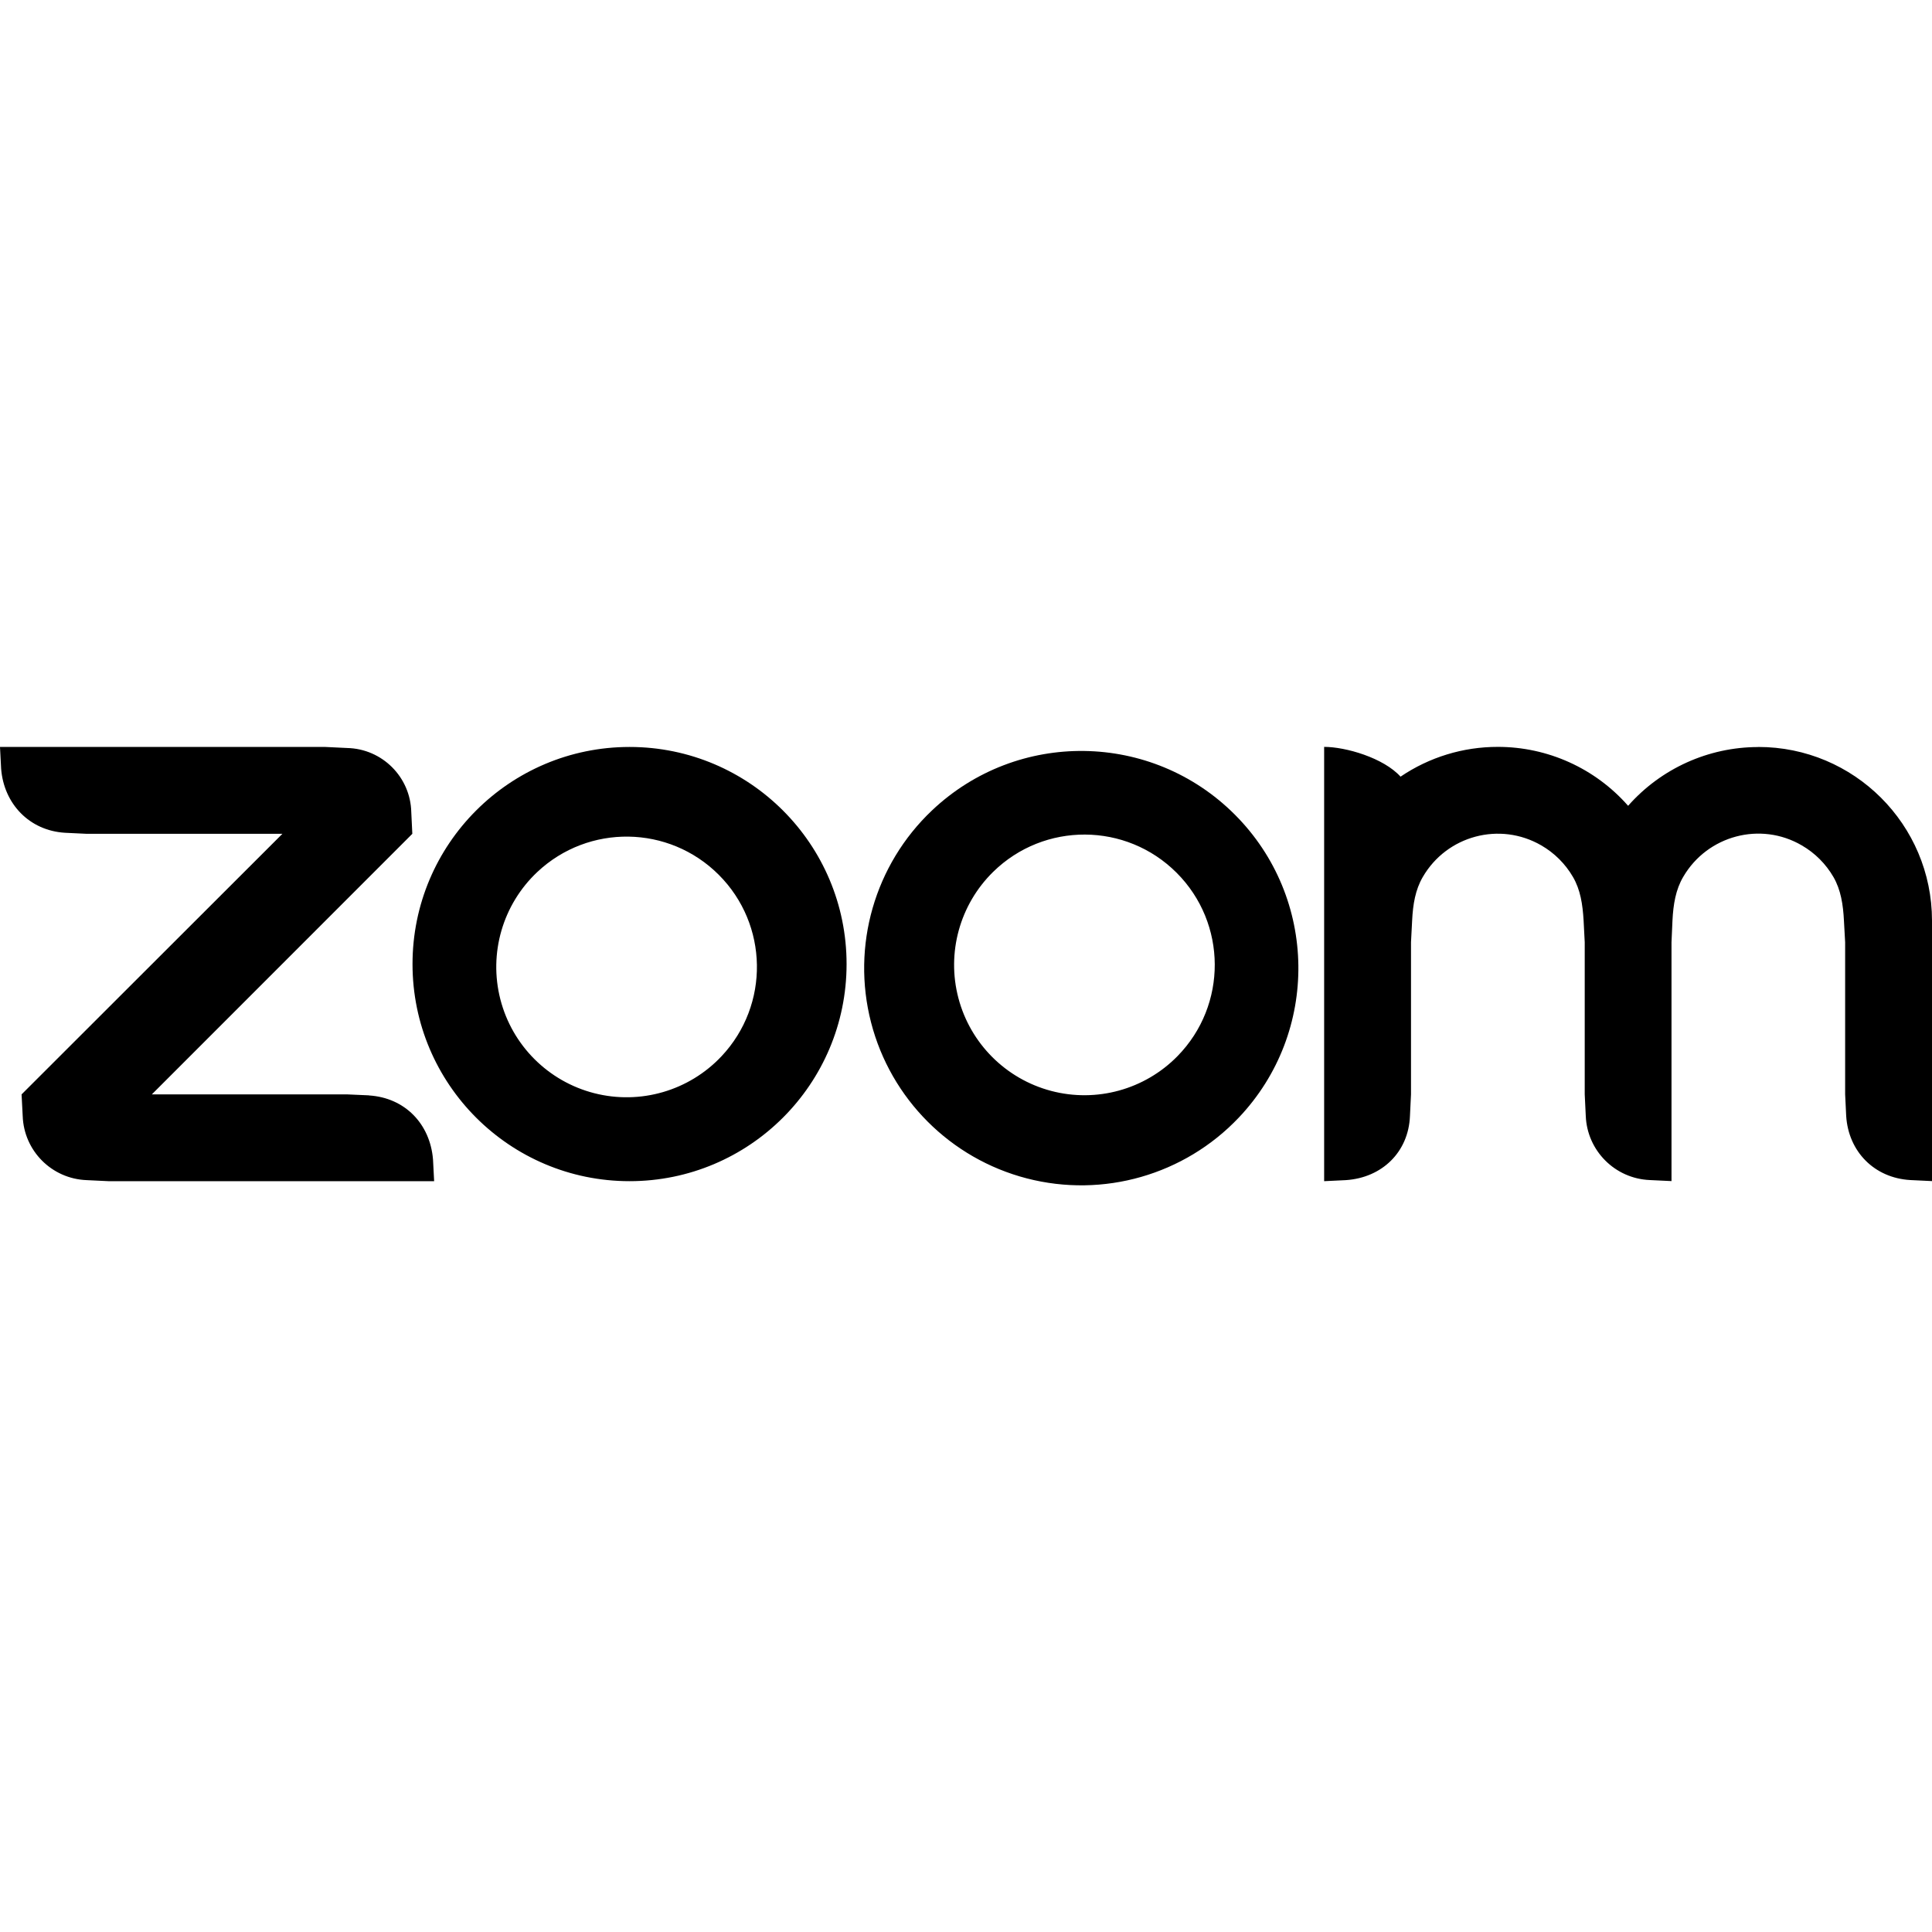
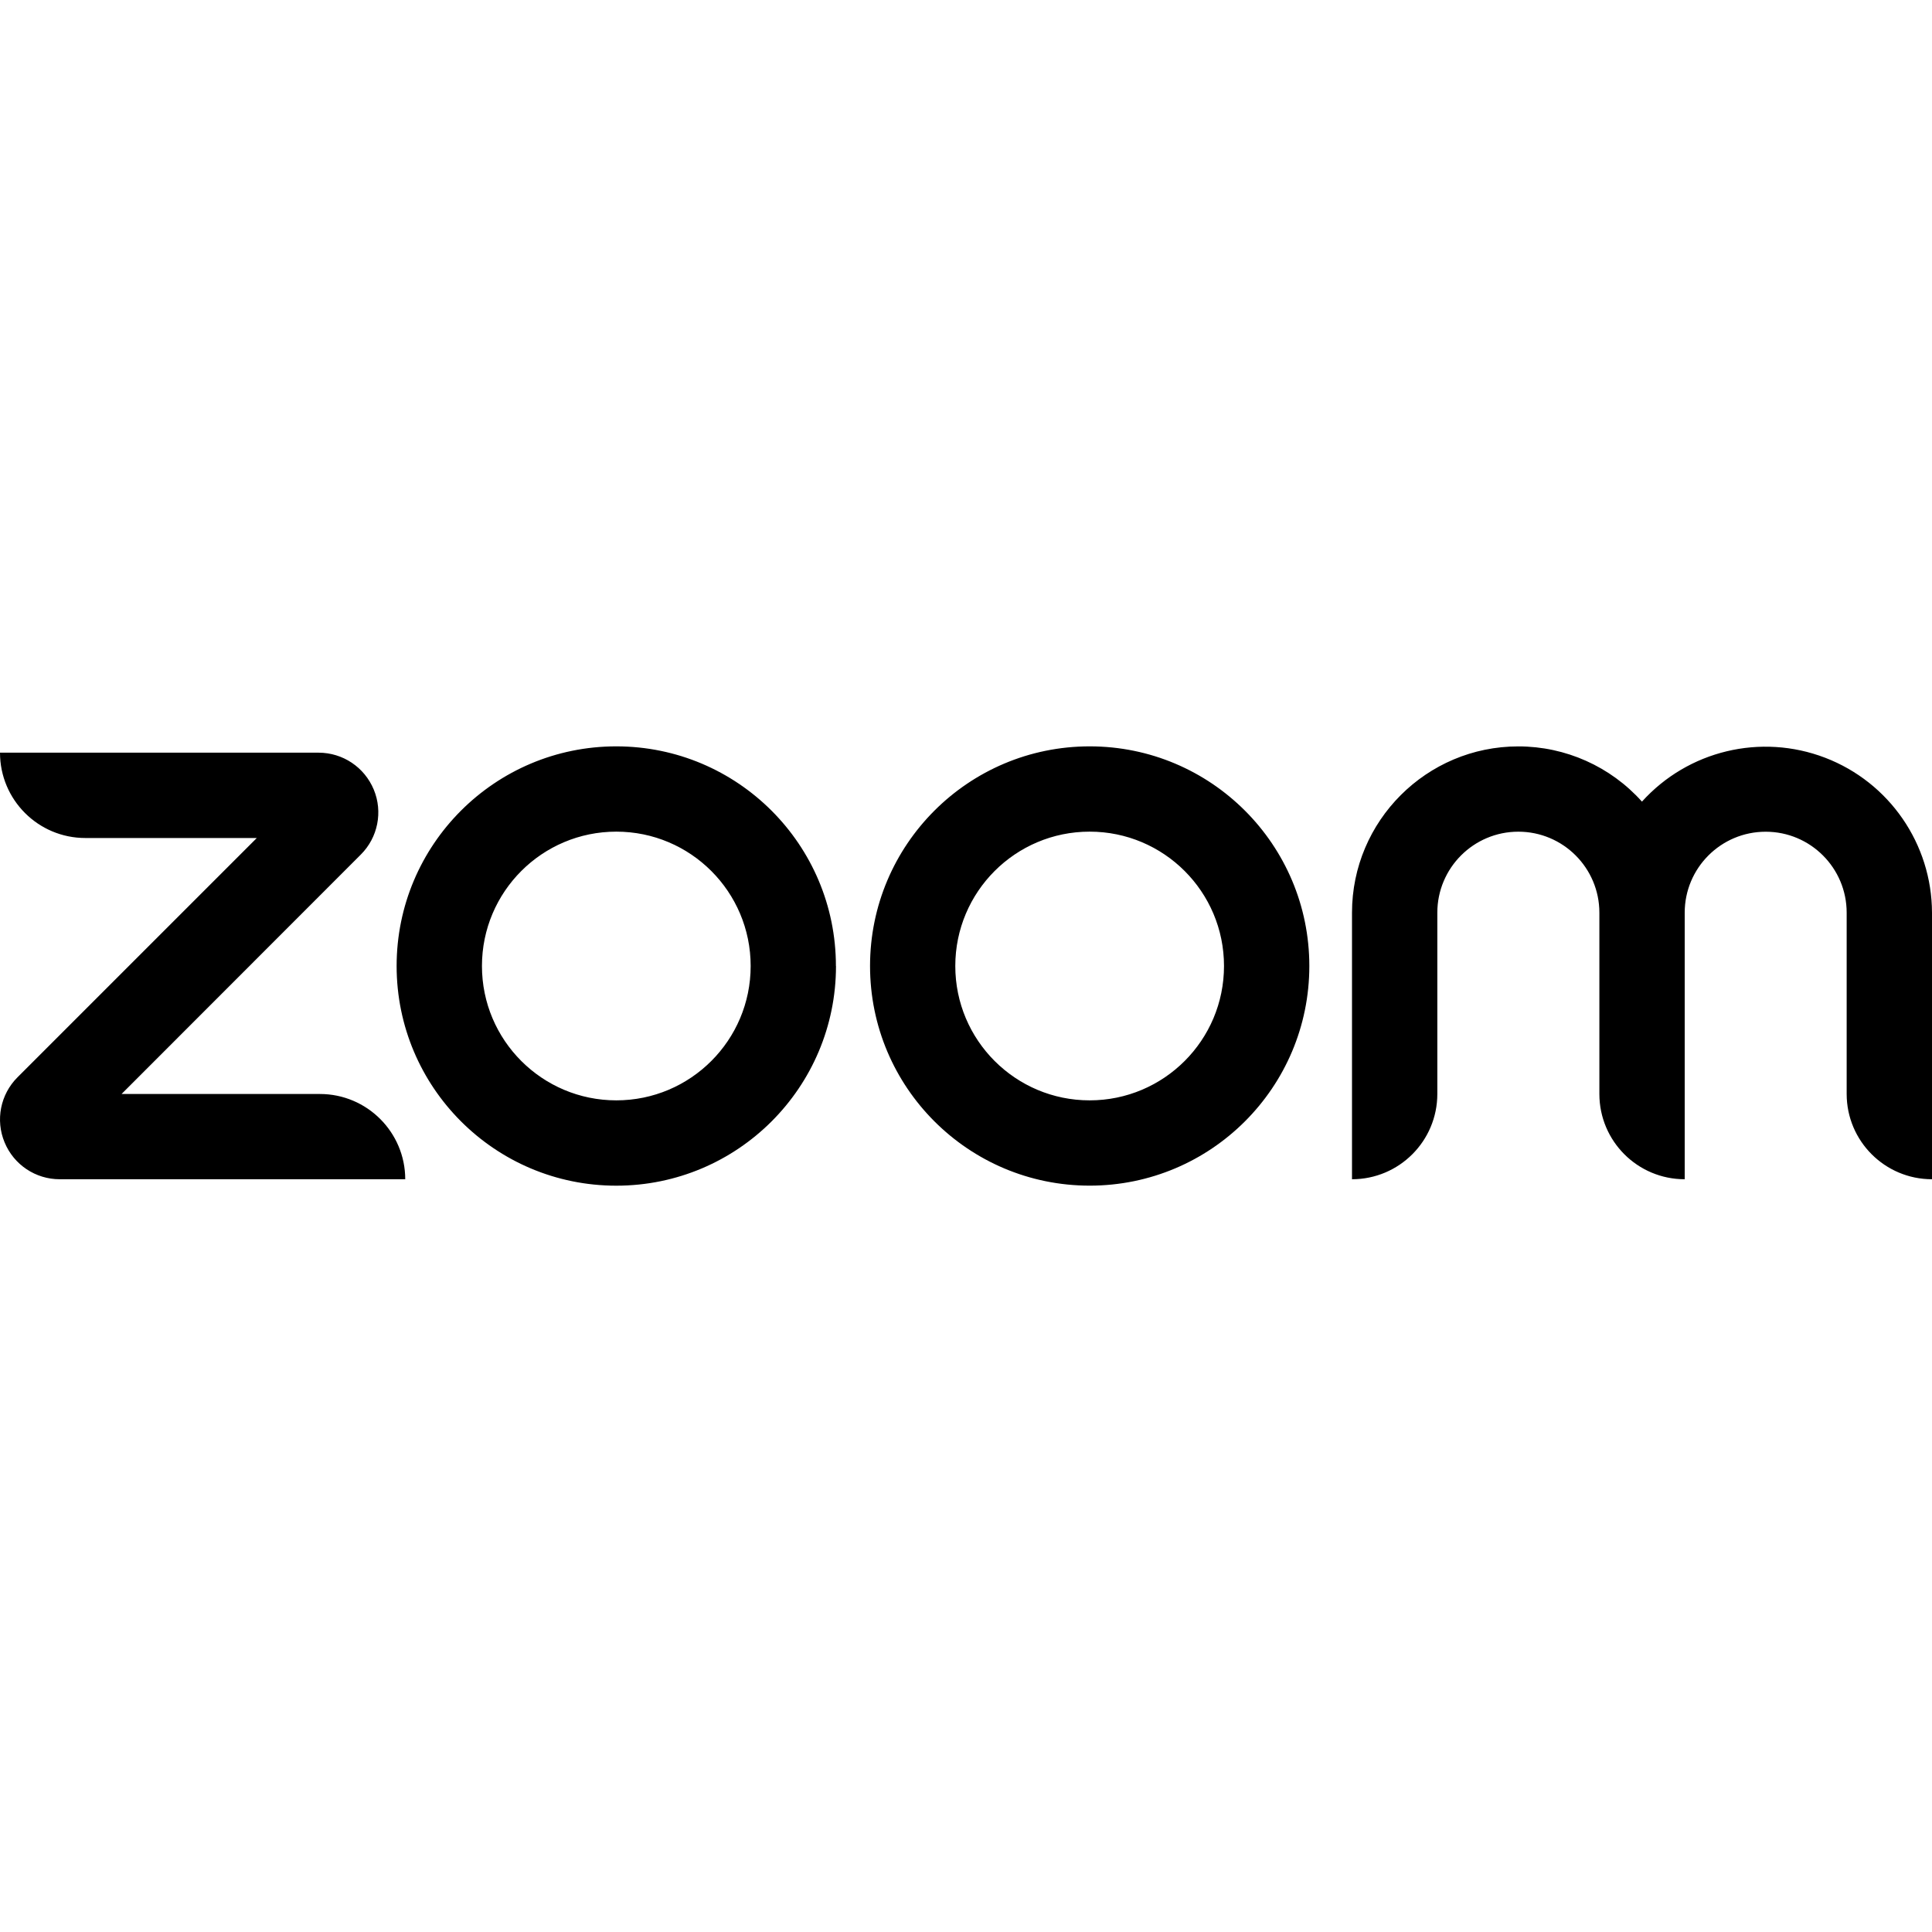
<svg xmlns="http://www.w3.org/2000/svg" viewBox="0 0 24 24">
-   <path d="m4.585 13.607-.27-.012H1.886l3.236-3.237-.013-.27a.815.815 0 0 0-.796-.796l-.27-.013H0l.014.27c.034.438.353.77.794.796l.27.013h2.43l-3.24 3.237.014.269c.015.433.362.78.795.796l.27.013h4.046l-.014-.27c-.036-.443-.35-.767-.795-.795zm3.238-4.328h-.004a2.696 2.697 0 1 0 .003 0zm1.141 3.841a1.619 1.619 0 1 1-2.289-2.288 1.619 1.619 0 0 1 2.289 2.288zM21.84 9.28a2.158 2.158 0 0 0-1.615.73 2.153 2.153 0 0 0-1.619-.732 2.148 2.148 0 0 0-1.208.37c-.21-.233-.68-.37-.949-.37v5.395l.27-.013c.45-.03.778-.349.796-.796l.013-.27v-1.889l.014-.27c.01-.202.04-.382.132-.54a1.078 1.079 0 0 1 1.473-.393 1.078 1.079 0 0 1 .393.392c.093.16.12.34.132.54l.014.271v1.889l.013.269a.83.83 0 0 0 .795.796l.27.013v-2.967l.012-.27c.01-.2.04-.384.134-.543.3-.514.96-.69 1.473-.39a1.078 1.079 0 0 1 .393.393c.092.16.12.343.13.54l.015.27v1.889l.013.269c.028.443.35.77.796.796l.27.013v-3.237a2.158 2.158 0 0 0-2.16-2.156zm-10.263.788a2.697 2.698 0 1 0 3.811 3.816 2.697 2.698 0 0 0-3.811-3.816zm3.05 3.052a1.619 1.619 0 1 1-2.289-2.29 1.619 1.619 0 0 1 2.289 2.29z" />
+   <path d="M5.033 14.649H.743a.74.74 0 0 1-.686-.458.74.74 0 0 1 .16-.808L3.19 10.41H1.06A1.06 1.06 0 0 1 0 9.35h3.957c.301 0 .57.18.686.458a.74.74 0 0 1-.161.808L1.51 13.59h2.464c.585 0 1.06.475 1.06 1.06zM24 11.338a2.068 2.068 0 0 0-3.603-1.38 2.061 2.061 0 0 0-1.536-.686c-1.14 0-2.066.926-2.066 2.066v3.311a1.06 1.06 0 0 0 1.06-1.06v-2.251a1.004 1.004 0 0 1 2.013 0v2.251c0 .586.474 1.06 1.06 1.06v-3.311a1.004 1.004 0 0 1 2.012 0v2.251c0 .586.475 1.06 1.06 1.06zM16.265 12a2.728 2.728 0 1 1-5.457 0 2.728 2.728 0 0 1 5.457 0zm-1.06 0a1.669 1.669 0 1 0-3.338 0 1.669 1.669 0 0 0 3.338 0zm-4.82 0a2.728 2.728 0 1 1-5.458 0 2.728 2.728 0 0 1 5.457 0zm-1.06 0a1.669 1.669 0 1 0-3.338 0 1.669 1.669 0 0 0 3.338 0z" />
</svg>
